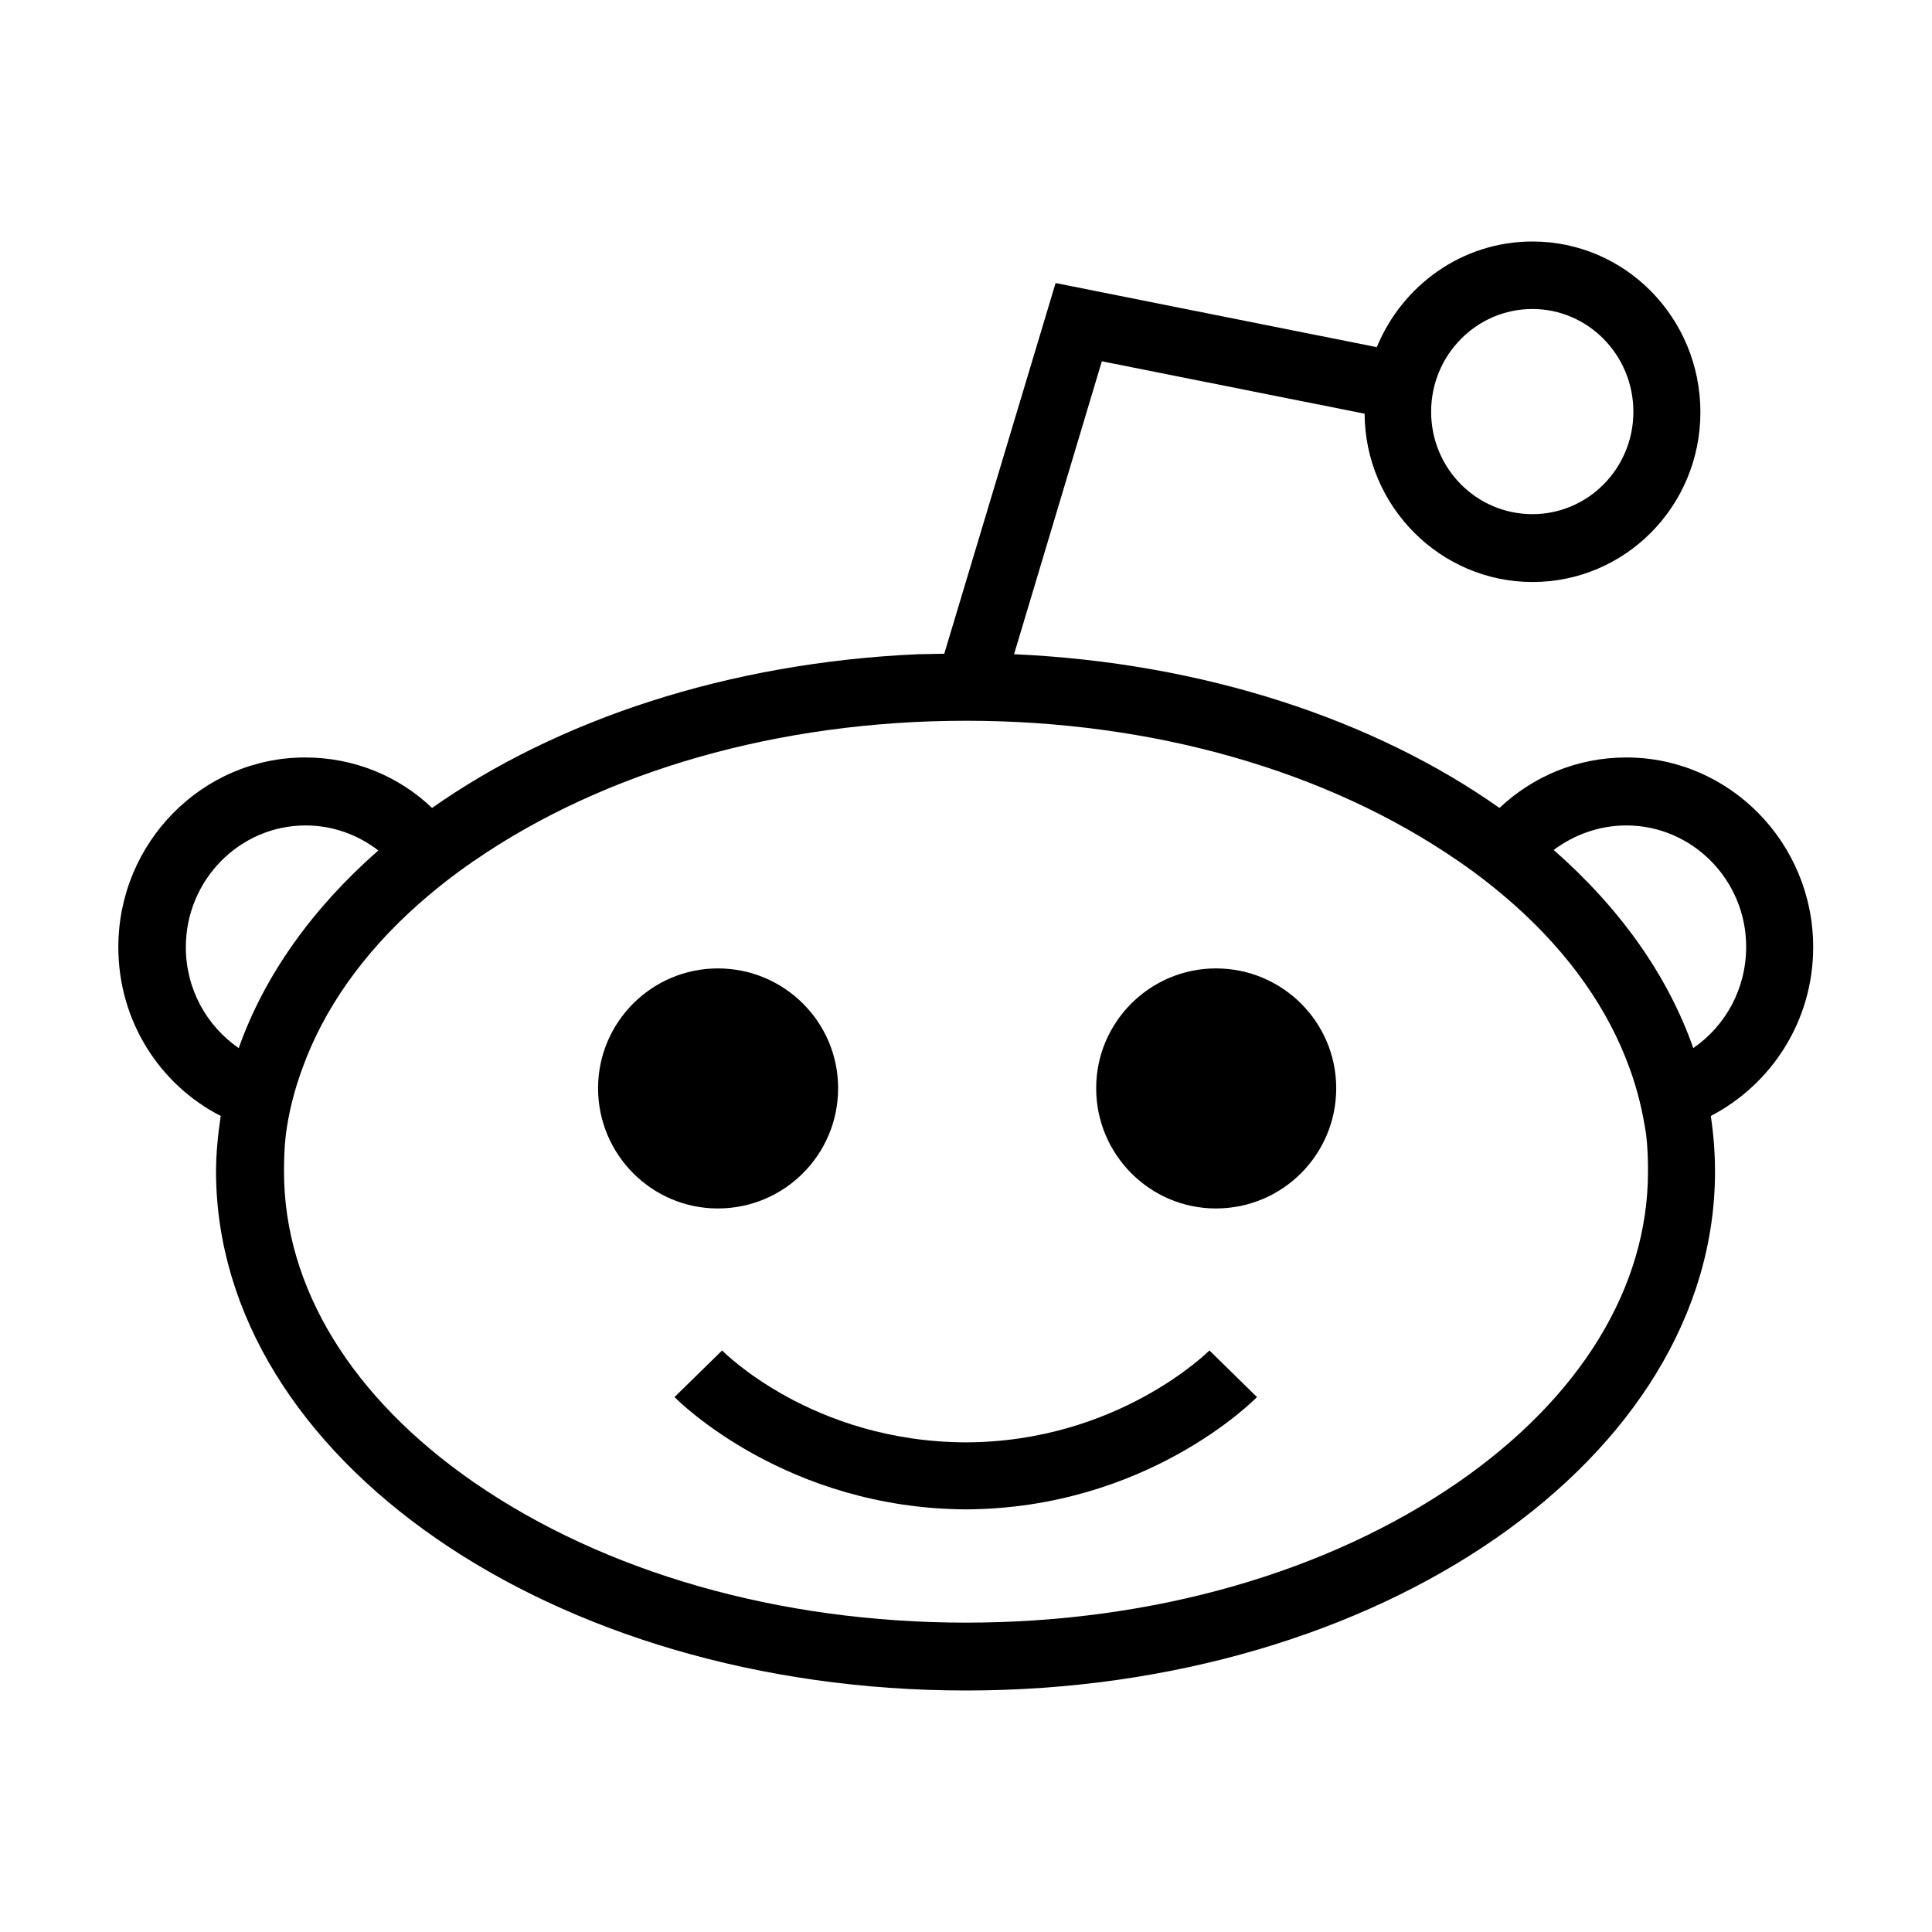
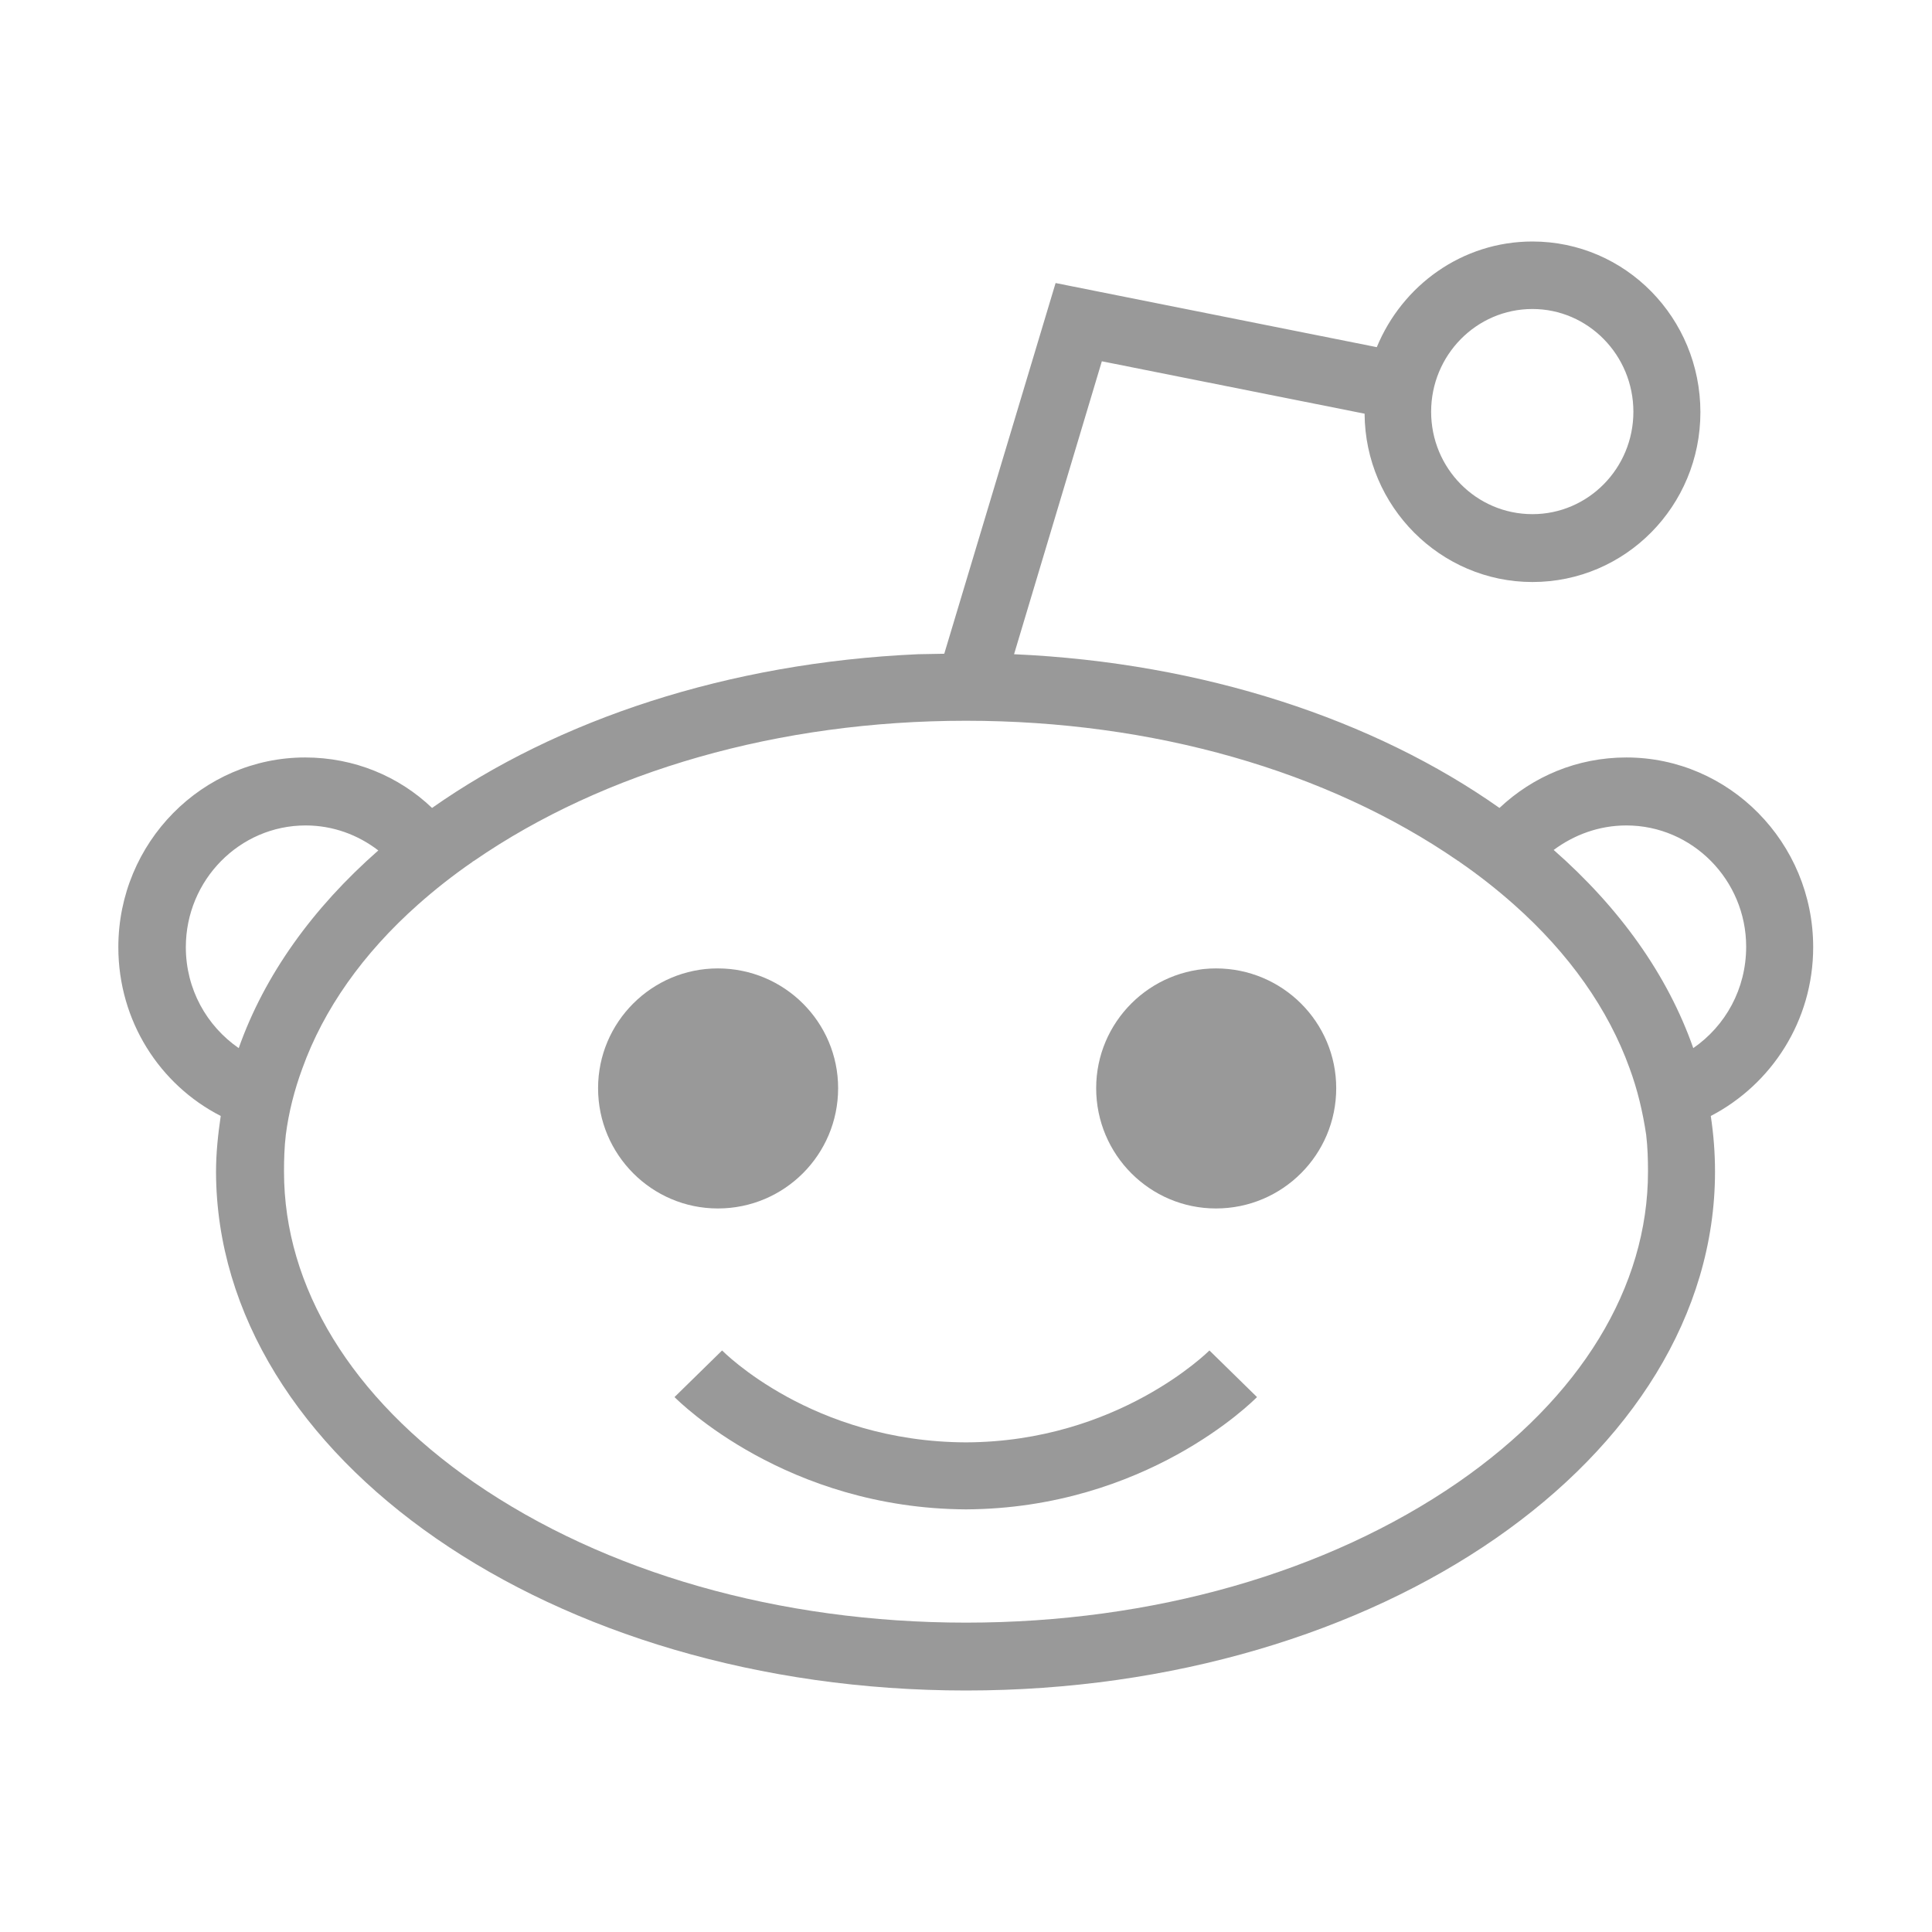
<svg xmlns="http://www.w3.org/2000/svg" width="16pt" height="16pt" viewBox="0 0 16 16" version="1.1">
  <g id="surface1">
-     <path style=" stroke:none;fill-rule:nonzero;fill:rgb(0%,0%,0%);fill-opacity:1;" d="M 11.066 9.012 C 11.066 9.562 10.621 10.008 10.07 10.008 C 9.523 10.008 9.078 9.562 9.078 9.012 C 9.078 8.465 9.523 8.02 10.07 8.02 C 10.621 8.02 11.066 8.465 11.066 9.012 Z M 11.066 9.012 " />
-     <path style=" stroke:none;fill-rule:nonzero;fill:rgb(0%,0%,0%);fill-opacity:1;" d="M 6.941 9.012 C 6.941 9.562 6.496 10.008 5.945 10.008 C 5.398 10.008 4.953 9.562 4.953 9.012 C 4.953 8.465 5.398 8.02 5.945 8.02 C 6.496 8.02 6.941 8.465 6.941 9.012 Z M 6.941 9.012 " />
-     <path style=" stroke:none;fill-rule:nonzero;fill:rgb(0%,0%,0%);fill-opacity:1;" d="M 15.016 7.844 C 15.016 6.977 14.32 6.273 13.469 6.273 C 13.062 6.273 12.695 6.43 12.418 6.691 C 11.383 5.961 9.969 5.488 8.398 5.418 L 9.125 2.992 L 11.301 3.426 C 11.305 4.195 11.93 4.82 12.691 4.82 C 13.461 4.82 14.082 4.191 14.082 3.414 C 14.082 2.633 13.461 2 12.691 2 C 12.109 2 11.613 2.363 11.402 2.875 L 8.742 2.344 L 7.82 5.414 L 7.602 5.418 C 6.027 5.488 4.617 5.961 3.578 6.691 C 3.305 6.43 2.934 6.273 2.527 6.273 C 1.676 6.273 0.98 6.977 0.98 7.844 C 0.98 8.457 1.324 8.984 1.828 9.242 C 1.805 9.398 1.789 9.551 1.789 9.707 C 1.797 12.074 4.574 14 8 14 C 11.426 14 14.203 12.074 14.203 9.703 C 14.203 9.547 14.191 9.395 14.168 9.242 C 14.672 8.98 15.016 8.453 15.016 7.844 Z M 12.691 2.559 C 13.152 2.559 13.527 2.941 13.527 3.41 C 13.527 3.879 13.152 4.258 12.691 4.258 C 12.227 4.258 11.852 3.879 11.852 3.41 C 11.852 2.941 12.227 2.559 12.691 2.559 Z M 1.539 7.844 C 1.539 7.289 1.984 6.836 2.531 6.836 C 2.758 6.836 2.965 6.914 3.133 7.043 C 2.59 7.52 2.191 8.074 1.977 8.68 C 1.711 8.496 1.539 8.191 1.539 7.844 Z M 12.074 12.277 C 10.992 13.023 9.547 13.438 8 13.438 C 6.453 13.438 5.008 13.023 3.926 12.277 C 2.91 11.574 2.352 10.66 2.352 9.703 C 2.352 9.602 2.355 9.5 2.367 9.398 C 2.391 9.211 2.438 9.027 2.504 8.848 C 2.68 8.359 3.004 7.898 3.461 7.492 C 3.602 7.367 3.75 7.25 3.914 7.137 C 3.914 7.133 3.922 7.133 3.926 7.129 C 5.008 6.383 6.453 5.969 8 5.969 C 9.547 5.969 10.992 6.383 12.074 7.129 C 12.078 7.133 12.086 7.133 12.086 7.137 C 12.25 7.25 12.398 7.367 12.539 7.492 C 12.996 7.898 13.32 8.359 13.496 8.848 C 13.562 9.027 13.605 9.211 13.633 9.398 C 13.645 9.5 13.648 9.602 13.648 9.703 C 13.648 10.66 13.09 11.574 12.074 12.277 Z M 14.023 8.68 C 13.809 8.07 13.41 7.516 12.867 7.039 C 13.035 6.914 13.242 6.836 13.469 6.836 C 14.016 6.836 14.461 7.289 14.461 7.84 C 14.461 8.191 14.289 8.496 14.023 8.68 Z M 14.023 8.68 " />
-     <path style=" stroke:none;fill-rule:nonzero;fill:rgb(0%,0%,0%);fill-opacity:1;" d="M 10.016 11.184 C 10.008 11.191 9.258 11.941 8 11.945 C 6.723 11.941 5.988 11.191 5.98 11.184 L 5.586 11.57 C 5.625 11.609 6.512 12.492 8 12.5 C 9.488 12.492 10.371 11.609 10.41 11.57 Z M 10.016 11.184 " />
+     <path style=" stroke:none;fill-rule:nonzero;fill:#999999;fill-opacity:1;" d="M 11.066 9.012 C 11.066 9.562 10.621 10.008 10.07 10.008 C 9.523 10.008 9.078 9.562 9.078 9.012 C 9.078 8.465 9.523 8.02 10.07 8.02 C 10.621 8.02 11.066 8.465 11.066 9.012 Z M 11.066 9.012 " />
+     <path style=" stroke:none;fill-rule:nonzero;fill:#999999;fill-opacity:1;" d="M 6.941 9.012 C 6.941 9.562 6.496 10.008 5.945 10.008 C 5.398 10.008 4.953 9.562 4.953 9.012 C 4.953 8.465 5.398 8.02 5.945 8.02 C 6.496 8.02 6.941 8.465 6.941 9.012 Z M 6.941 9.012 " />
+     <path style=" stroke:none;fill-rule:nonzero;fill:#999999;fill-opacity:1;" d="M 15.016 7.844 C 15.016 6.977 14.32 6.273 13.469 6.273 C 13.062 6.273 12.695 6.43 12.418 6.691 C 11.383 5.961 9.969 5.488 8.398 5.418 L 9.125 2.992 L 11.301 3.426 C 11.305 4.195 11.93 4.82 12.691 4.82 C 13.461 4.82 14.082 4.191 14.082 3.414 C 14.082 2.633 13.461 2 12.691 2 C 12.109 2 11.613 2.363 11.402 2.875 L 8.742 2.344 L 7.82 5.414 L 7.602 5.418 C 6.027 5.488 4.617 5.961 3.578 6.691 C 3.305 6.43 2.934 6.273 2.527 6.273 C 1.676 6.273 0.98 6.977 0.98 7.844 C 0.98 8.457 1.324 8.984 1.828 9.242 C 1.805 9.398 1.789 9.551 1.789 9.707 C 1.797 12.074 4.574 14 8 14 C 11.426 14 14.203 12.074 14.203 9.703 C 14.203 9.547 14.191 9.395 14.168 9.242 C 14.672 8.98 15.016 8.453 15.016 7.844 Z M 12.691 2.559 C 13.152 2.559 13.527 2.941 13.527 3.41 C 13.527 3.879 13.152 4.258 12.691 4.258 C 12.227 4.258 11.852 3.879 11.852 3.41 C 11.852 2.941 12.227 2.559 12.691 2.559 Z M 1.539 7.844 C 1.539 7.289 1.984 6.836 2.531 6.836 C 2.758 6.836 2.965 6.914 3.133 7.043 C 2.59 7.52 2.191 8.074 1.977 8.68 C 1.711 8.496 1.539 8.191 1.539 7.844 Z M 12.074 12.277 C 10.992 13.023 9.547 13.438 8 13.438 C 6.453 13.438 5.008 13.023 3.926 12.277 C 2.91 11.574 2.352 10.66 2.352 9.703 C 2.352 9.602 2.355 9.5 2.367 9.398 C 2.391 9.211 2.438 9.027 2.504 8.848 C 2.68 8.359 3.004 7.898 3.461 7.492 C 3.602 7.367 3.75 7.25 3.914 7.137 C 3.914 7.133 3.922 7.133 3.926 7.129 C 5.008 6.383 6.453 5.969 8 5.969 C 9.547 5.969 10.992 6.383 12.074 7.129 C 12.078 7.133 12.086 7.133 12.086 7.137 C 12.25 7.25 12.398 7.367 12.539 7.492 C 12.996 7.898 13.32 8.359 13.496 8.848 C 13.562 9.027 13.605 9.211 13.633 9.398 C 13.645 9.5 13.648 9.602 13.648 9.703 C 13.648 10.66 13.09 11.574 12.074 12.277 Z M 14.023 8.68 C 13.809 8.07 13.41 7.516 12.867 7.039 C 13.035 6.914 13.242 6.836 13.469 6.836 C 14.016 6.836 14.461 7.289 14.461 7.84 C 14.461 8.191 14.289 8.496 14.023 8.68 Z M 14.023 8.68 " />
+     <path style=" stroke:none;fill-rule:nonzero;fill:#999999;fill-opacity:1;" d="M 10.016 11.184 C 10.008 11.191 9.258 11.941 8 11.945 C 6.723 11.941 5.988 11.191 5.98 11.184 L 5.586 11.57 C 5.625 11.609 6.512 12.492 8 12.5 C 9.488 12.492 10.371 11.609 10.41 11.57 Z M 10.016 11.184 " />
  </g>
</svg>
